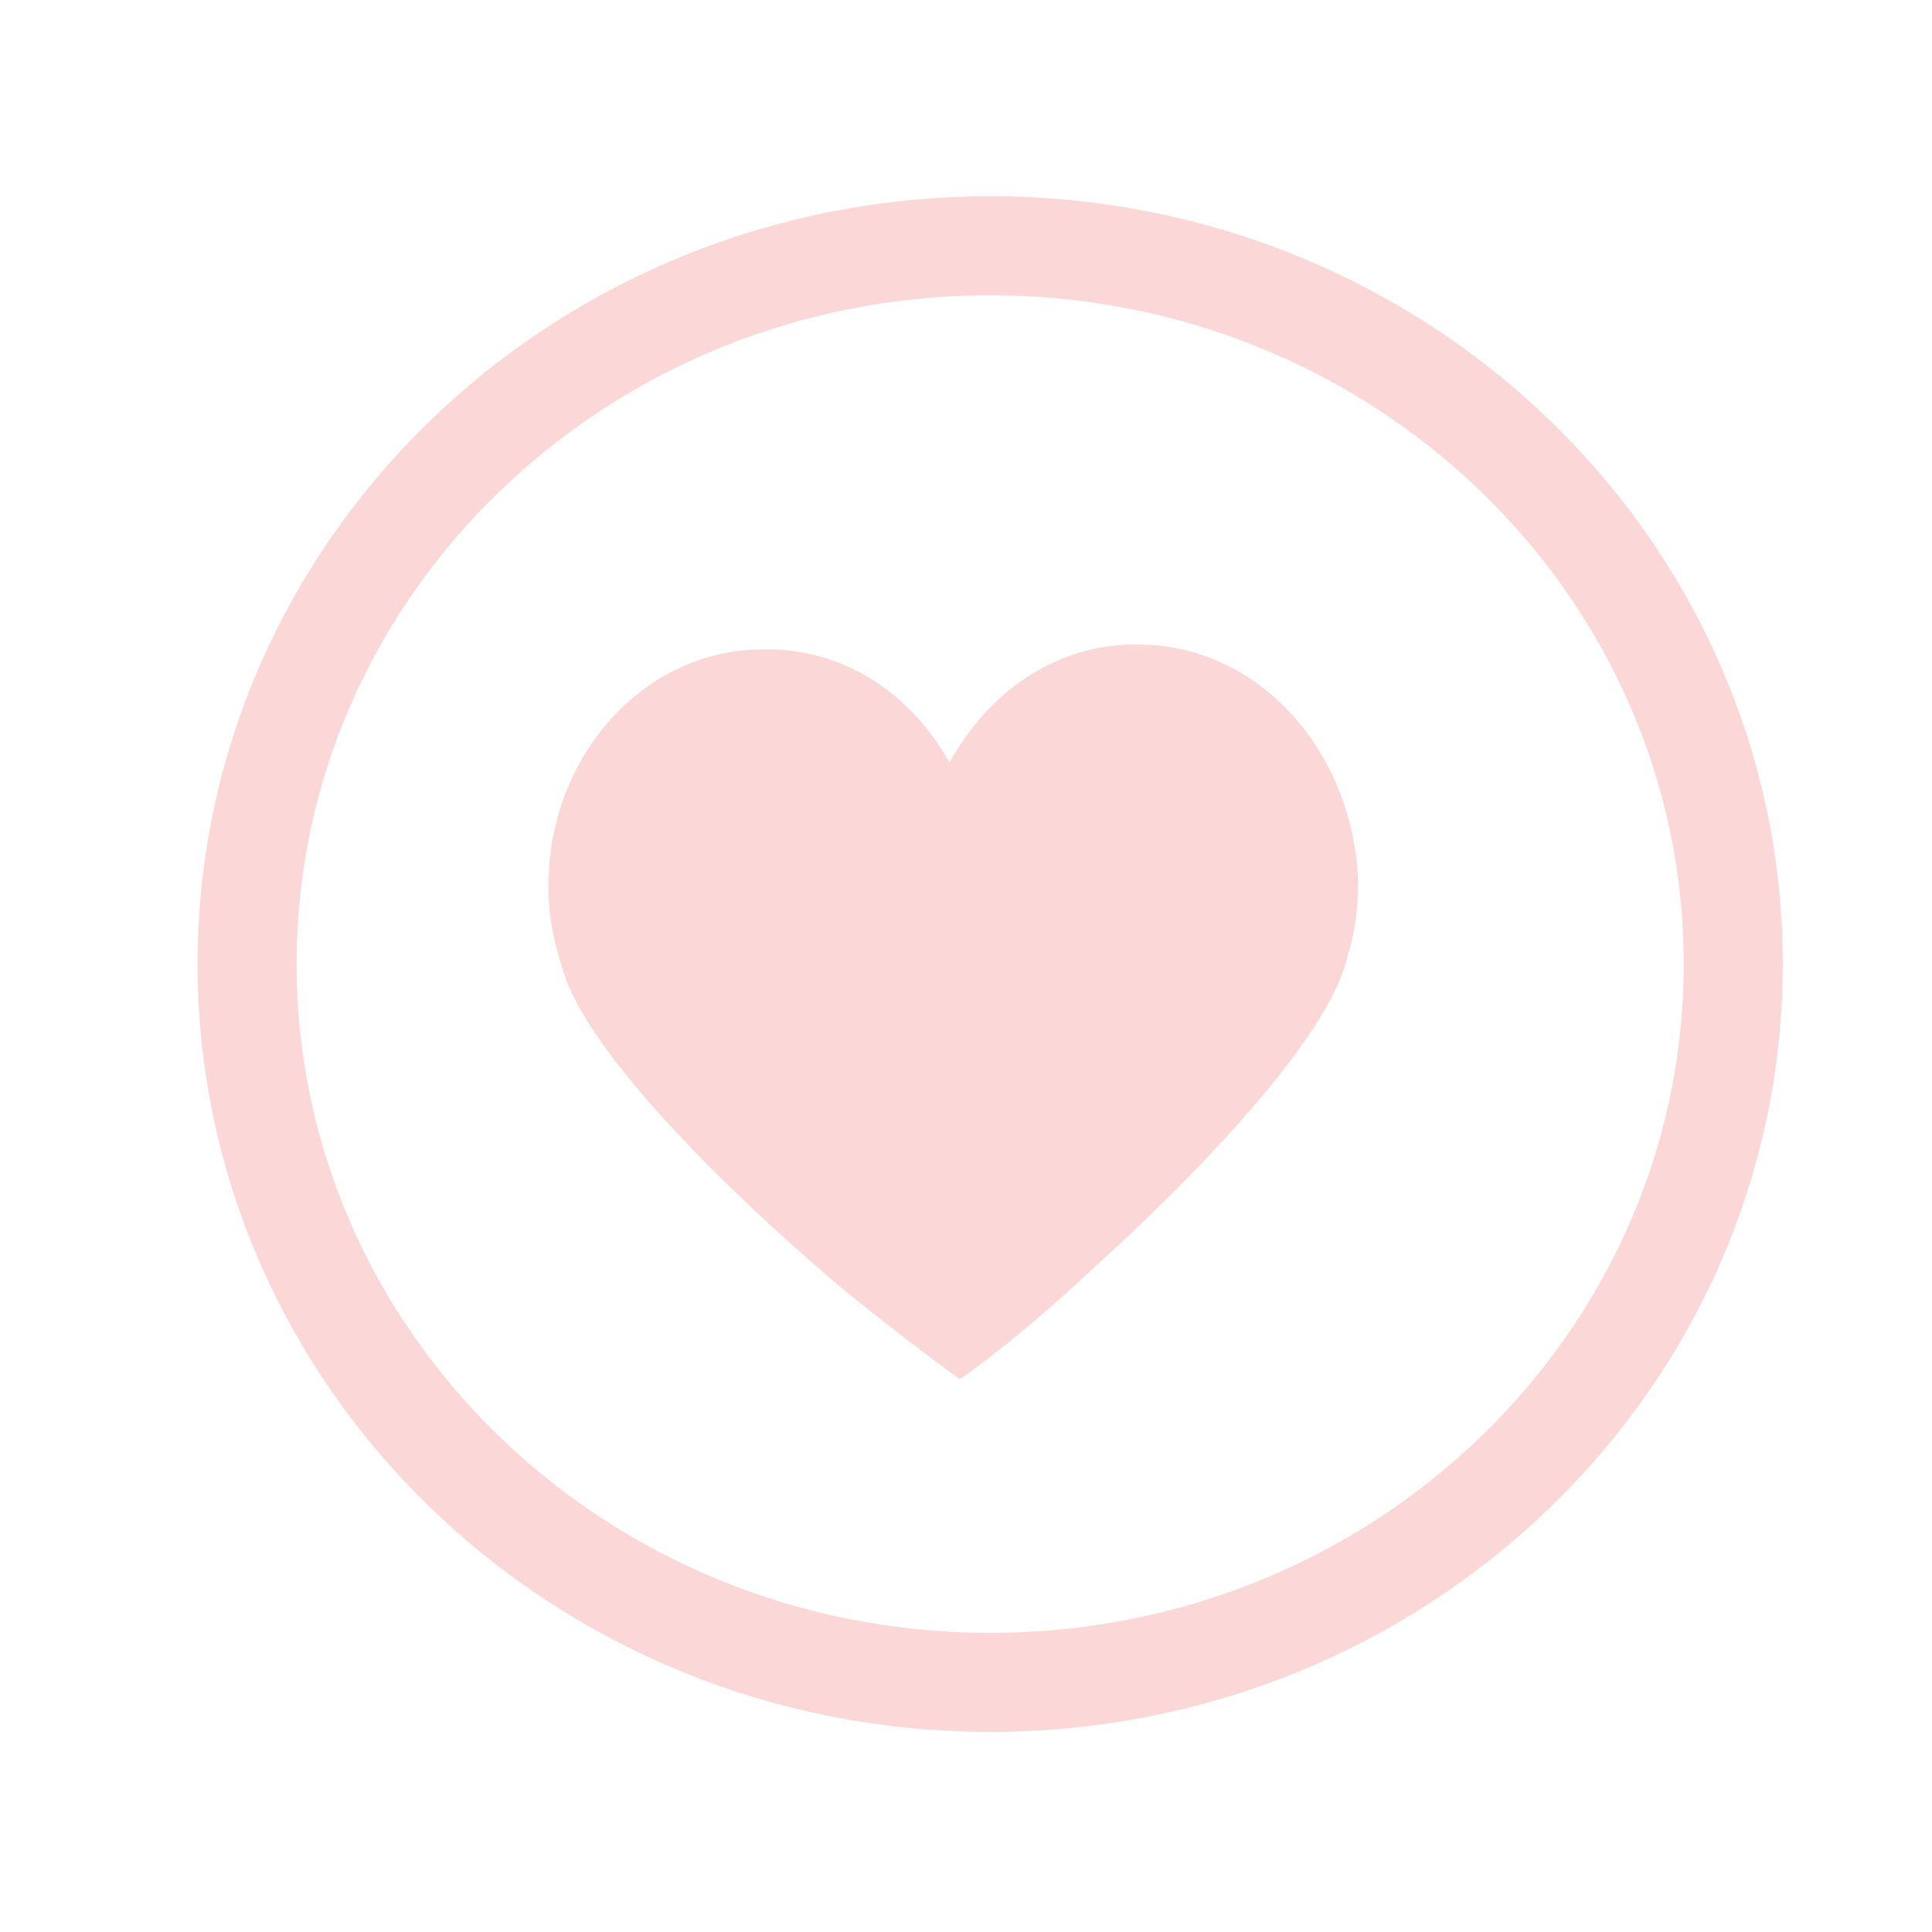
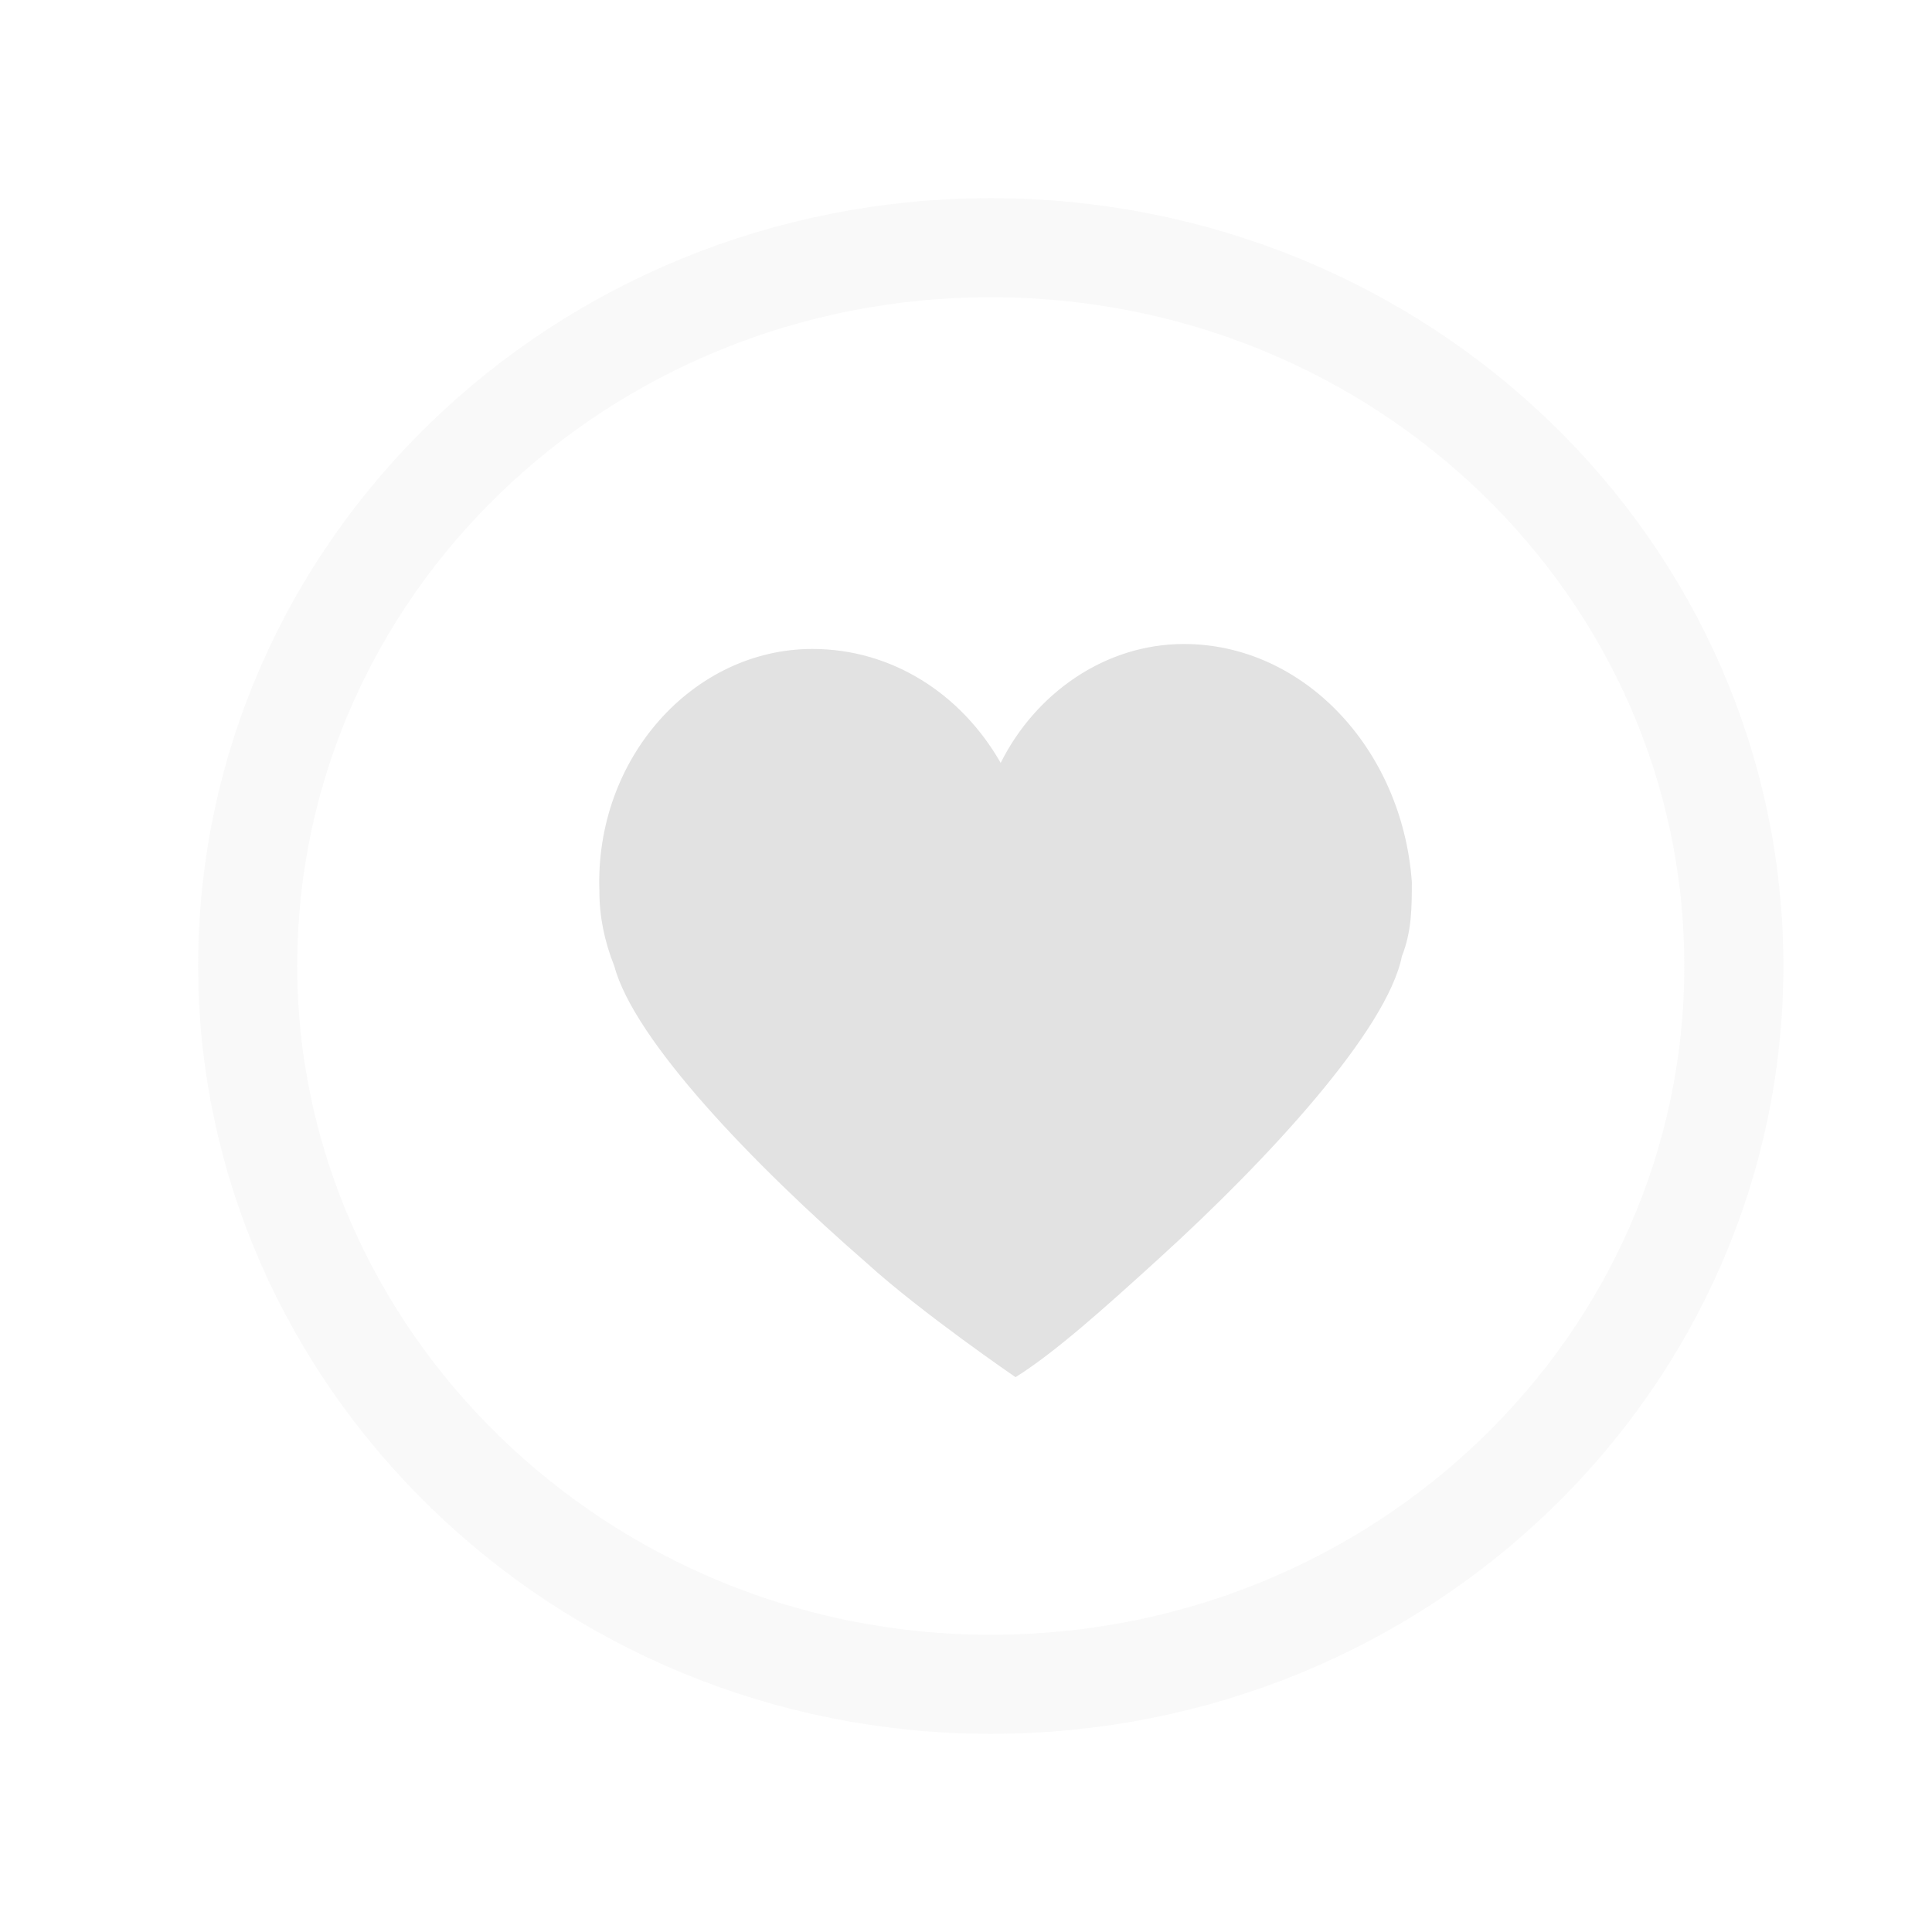
- <svg xmlns="http://www.w3.org/2000/svg" width="39" height="39" viewBox="0 0 39 39" fill="none">
-   <path d="M34.988 19.461C34.988 27.439 28.302 33.961 19.988 33.961C11.673 33.961 4.988 27.439 4.988 19.461C4.988 11.482 11.673 4.961 19.988 4.961C28.302 4.961 34.988 11.482 34.988 19.461Z" stroke="#EE4037" stroke-opacity="0.2" stroke-width="2" />
-   <path d="M22.901 13.012C21.293 13.012 19.944 13.985 19.166 15.395C18.388 13.985 16.988 13.061 15.38 13.11C12.993 13.11 11.022 15.298 11.074 17.972C11.074 18.507 11.178 18.993 11.334 19.479C11.697 20.987 14.135 23.515 16.417 25.509C17.506 26.481 19.374 27.843 19.374 27.843C20.152 27.308 21.189 26.433 22.279 25.411C24.509 23.369 26.895 20.792 27.206 19.285C27.362 18.799 27.414 18.312 27.414 17.777C27.31 15.103 25.339 12.964 22.901 13.012Z" fill="#EE4037" fill-opacity="0.2" />
+ <svg xmlns="http://www.w3.org/2000/svg" version="1.1" id="Layer_1" x="0px" y="0px" viewBox="0 0 39 39" style="enable-background:new 0 0 39 39;" xml:space="preserve">
+   <style type="text/css">
+ 	.st0{fill:none;stroke:#E2E2E2;stroke-width:2;stroke-opacity:0.2;}
+ 	.st1{fill:#E2E2E2;}
+ </style>
+   <path class="st0" d="M35,19.5c0,8-6.7,14.5-15,14.5S5,27.4,5,19.5C5,11.5,11.7,5,20,5S35,11.5,35,19.5z" />
+   <path class="st1" d="M23.9,13c-1.6,0-3,1-3.7,2.4c-0.8-1.4-2.2-2.3-3.8-2.3c-2.4,0-4.4,2.2-4.3,4.9c0,0.5,0.1,1,0.3,1.5  c0.4,1.5,2.8,4,5.1,6c1.1,1,3,2.3,3,2.3c0.8-0.5,1.8-1.4,2.9-2.4c2.2-2,4.6-4.6,4.9-6.1c0.2-0.5,0.2-1,0.2-1.5  C28.3,15.1,26.3,13,23.9,13z" />
</svg>
